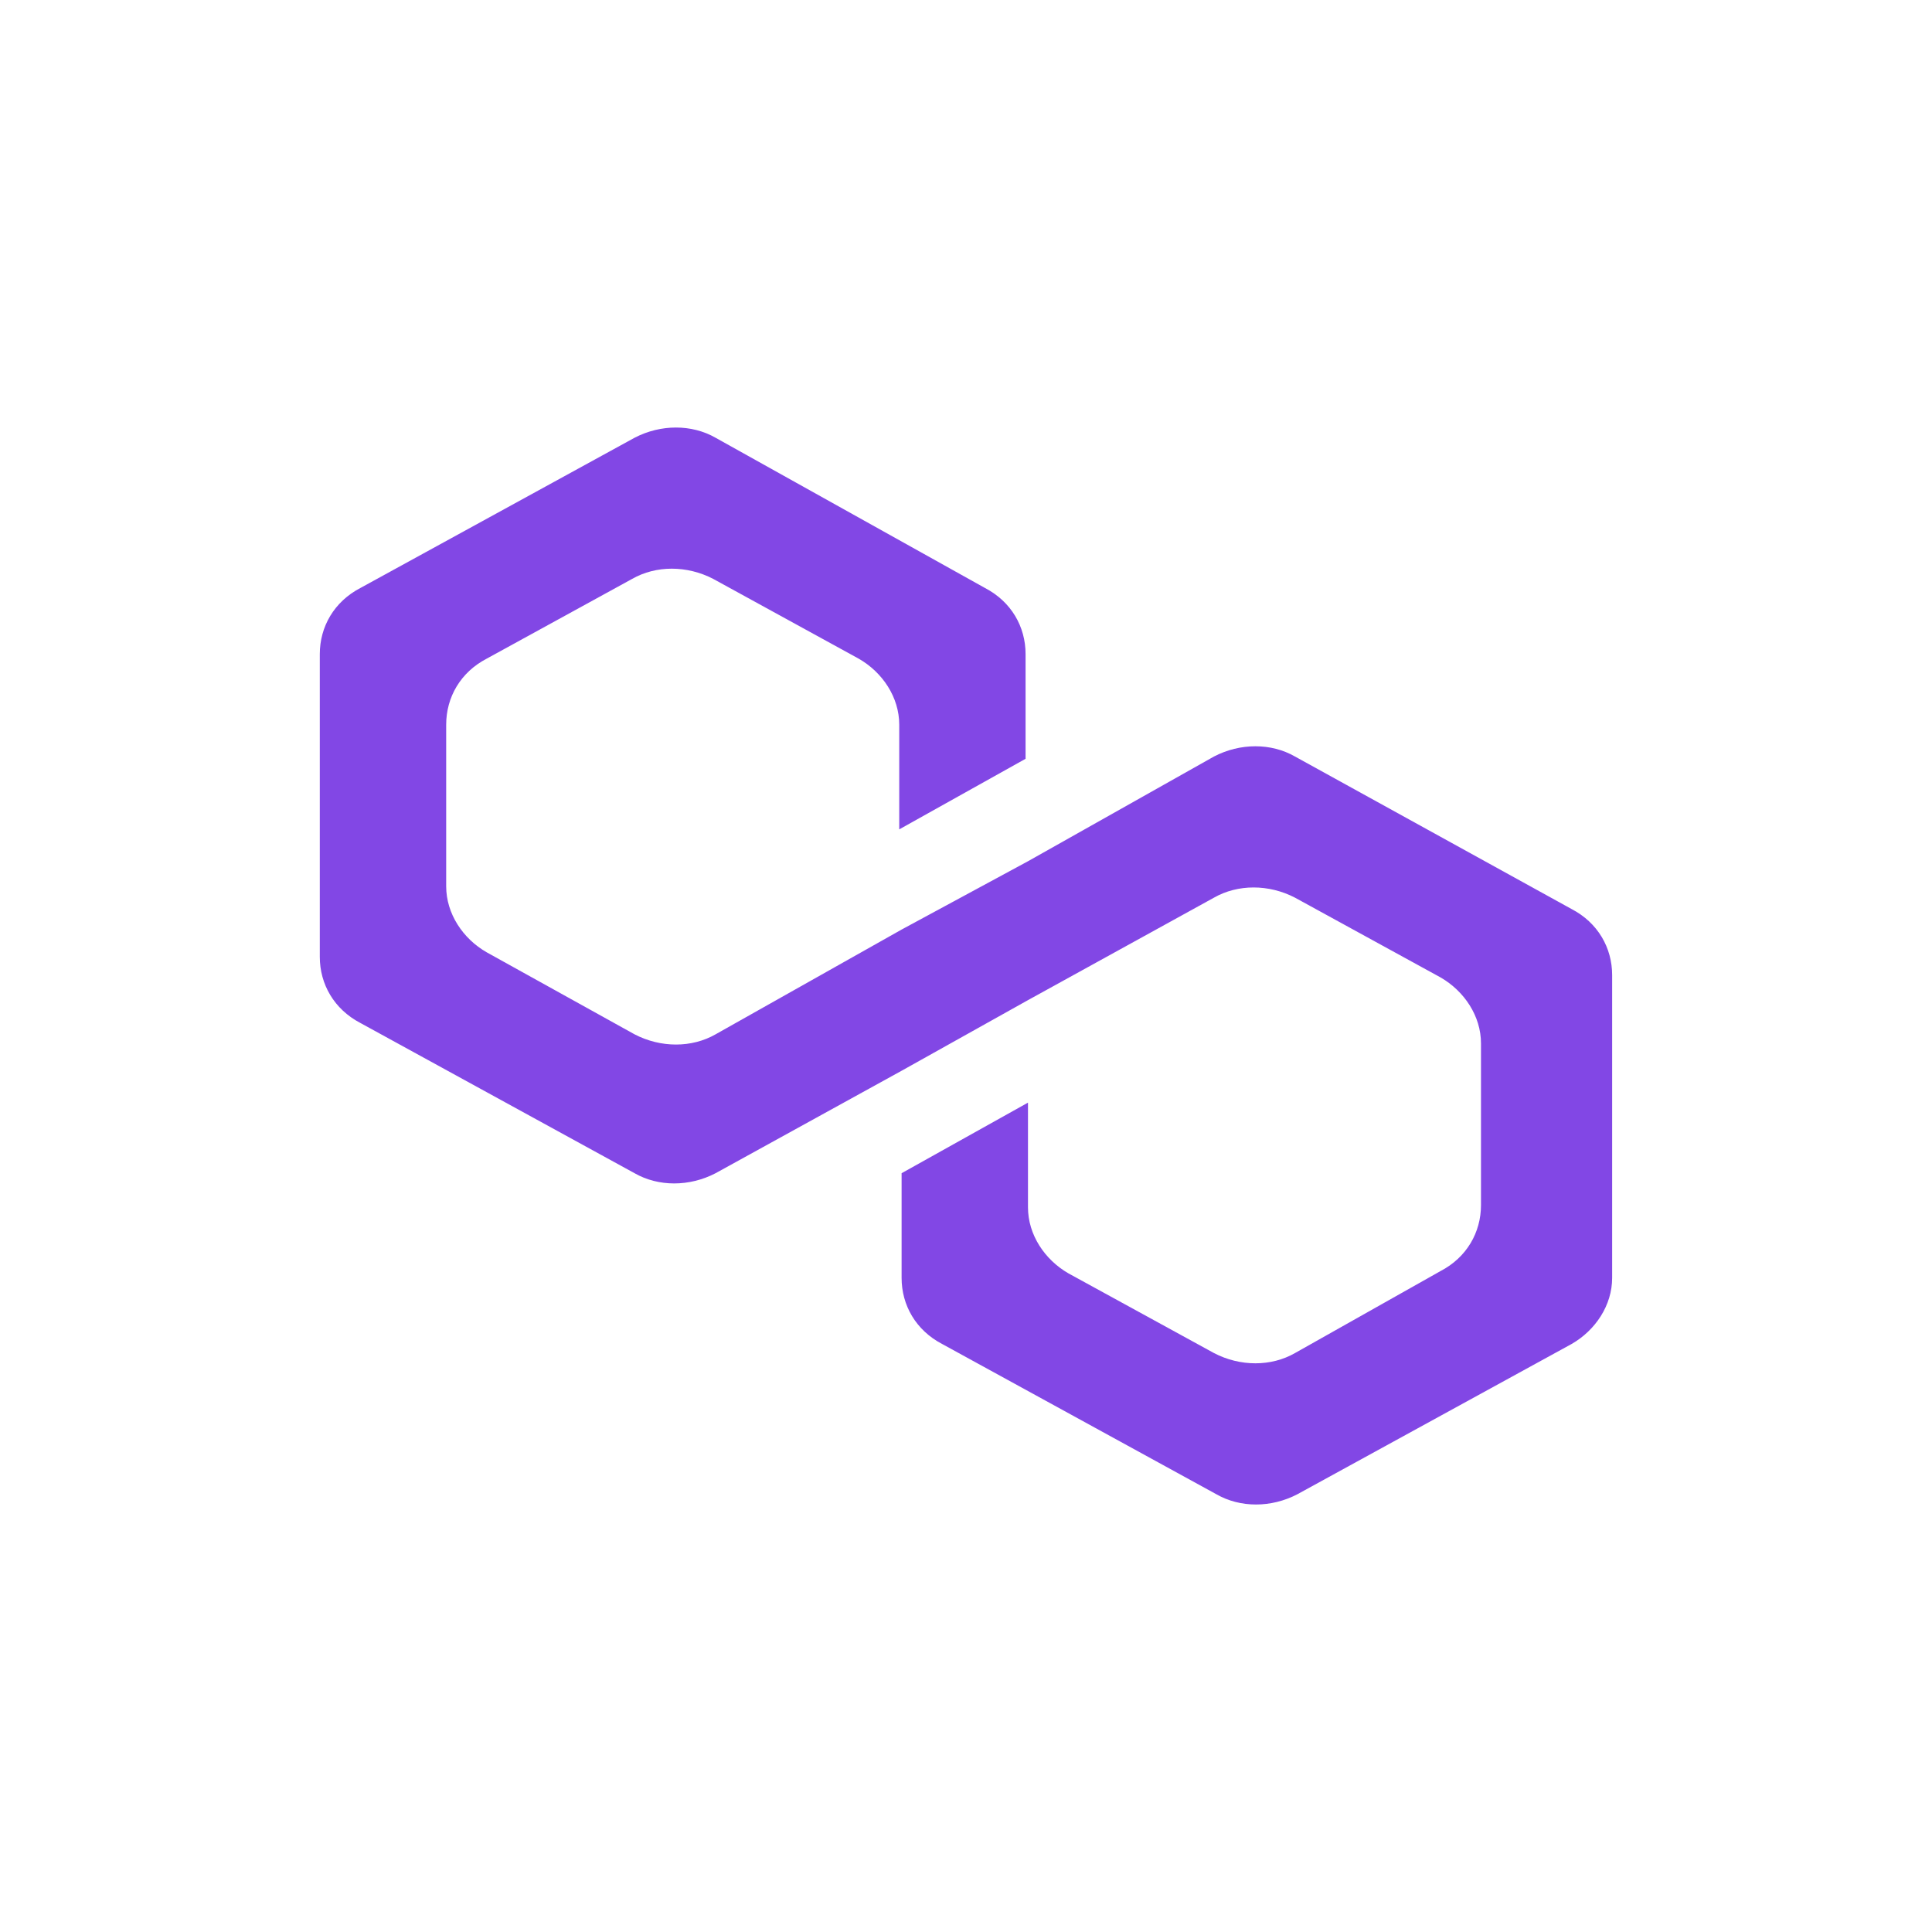
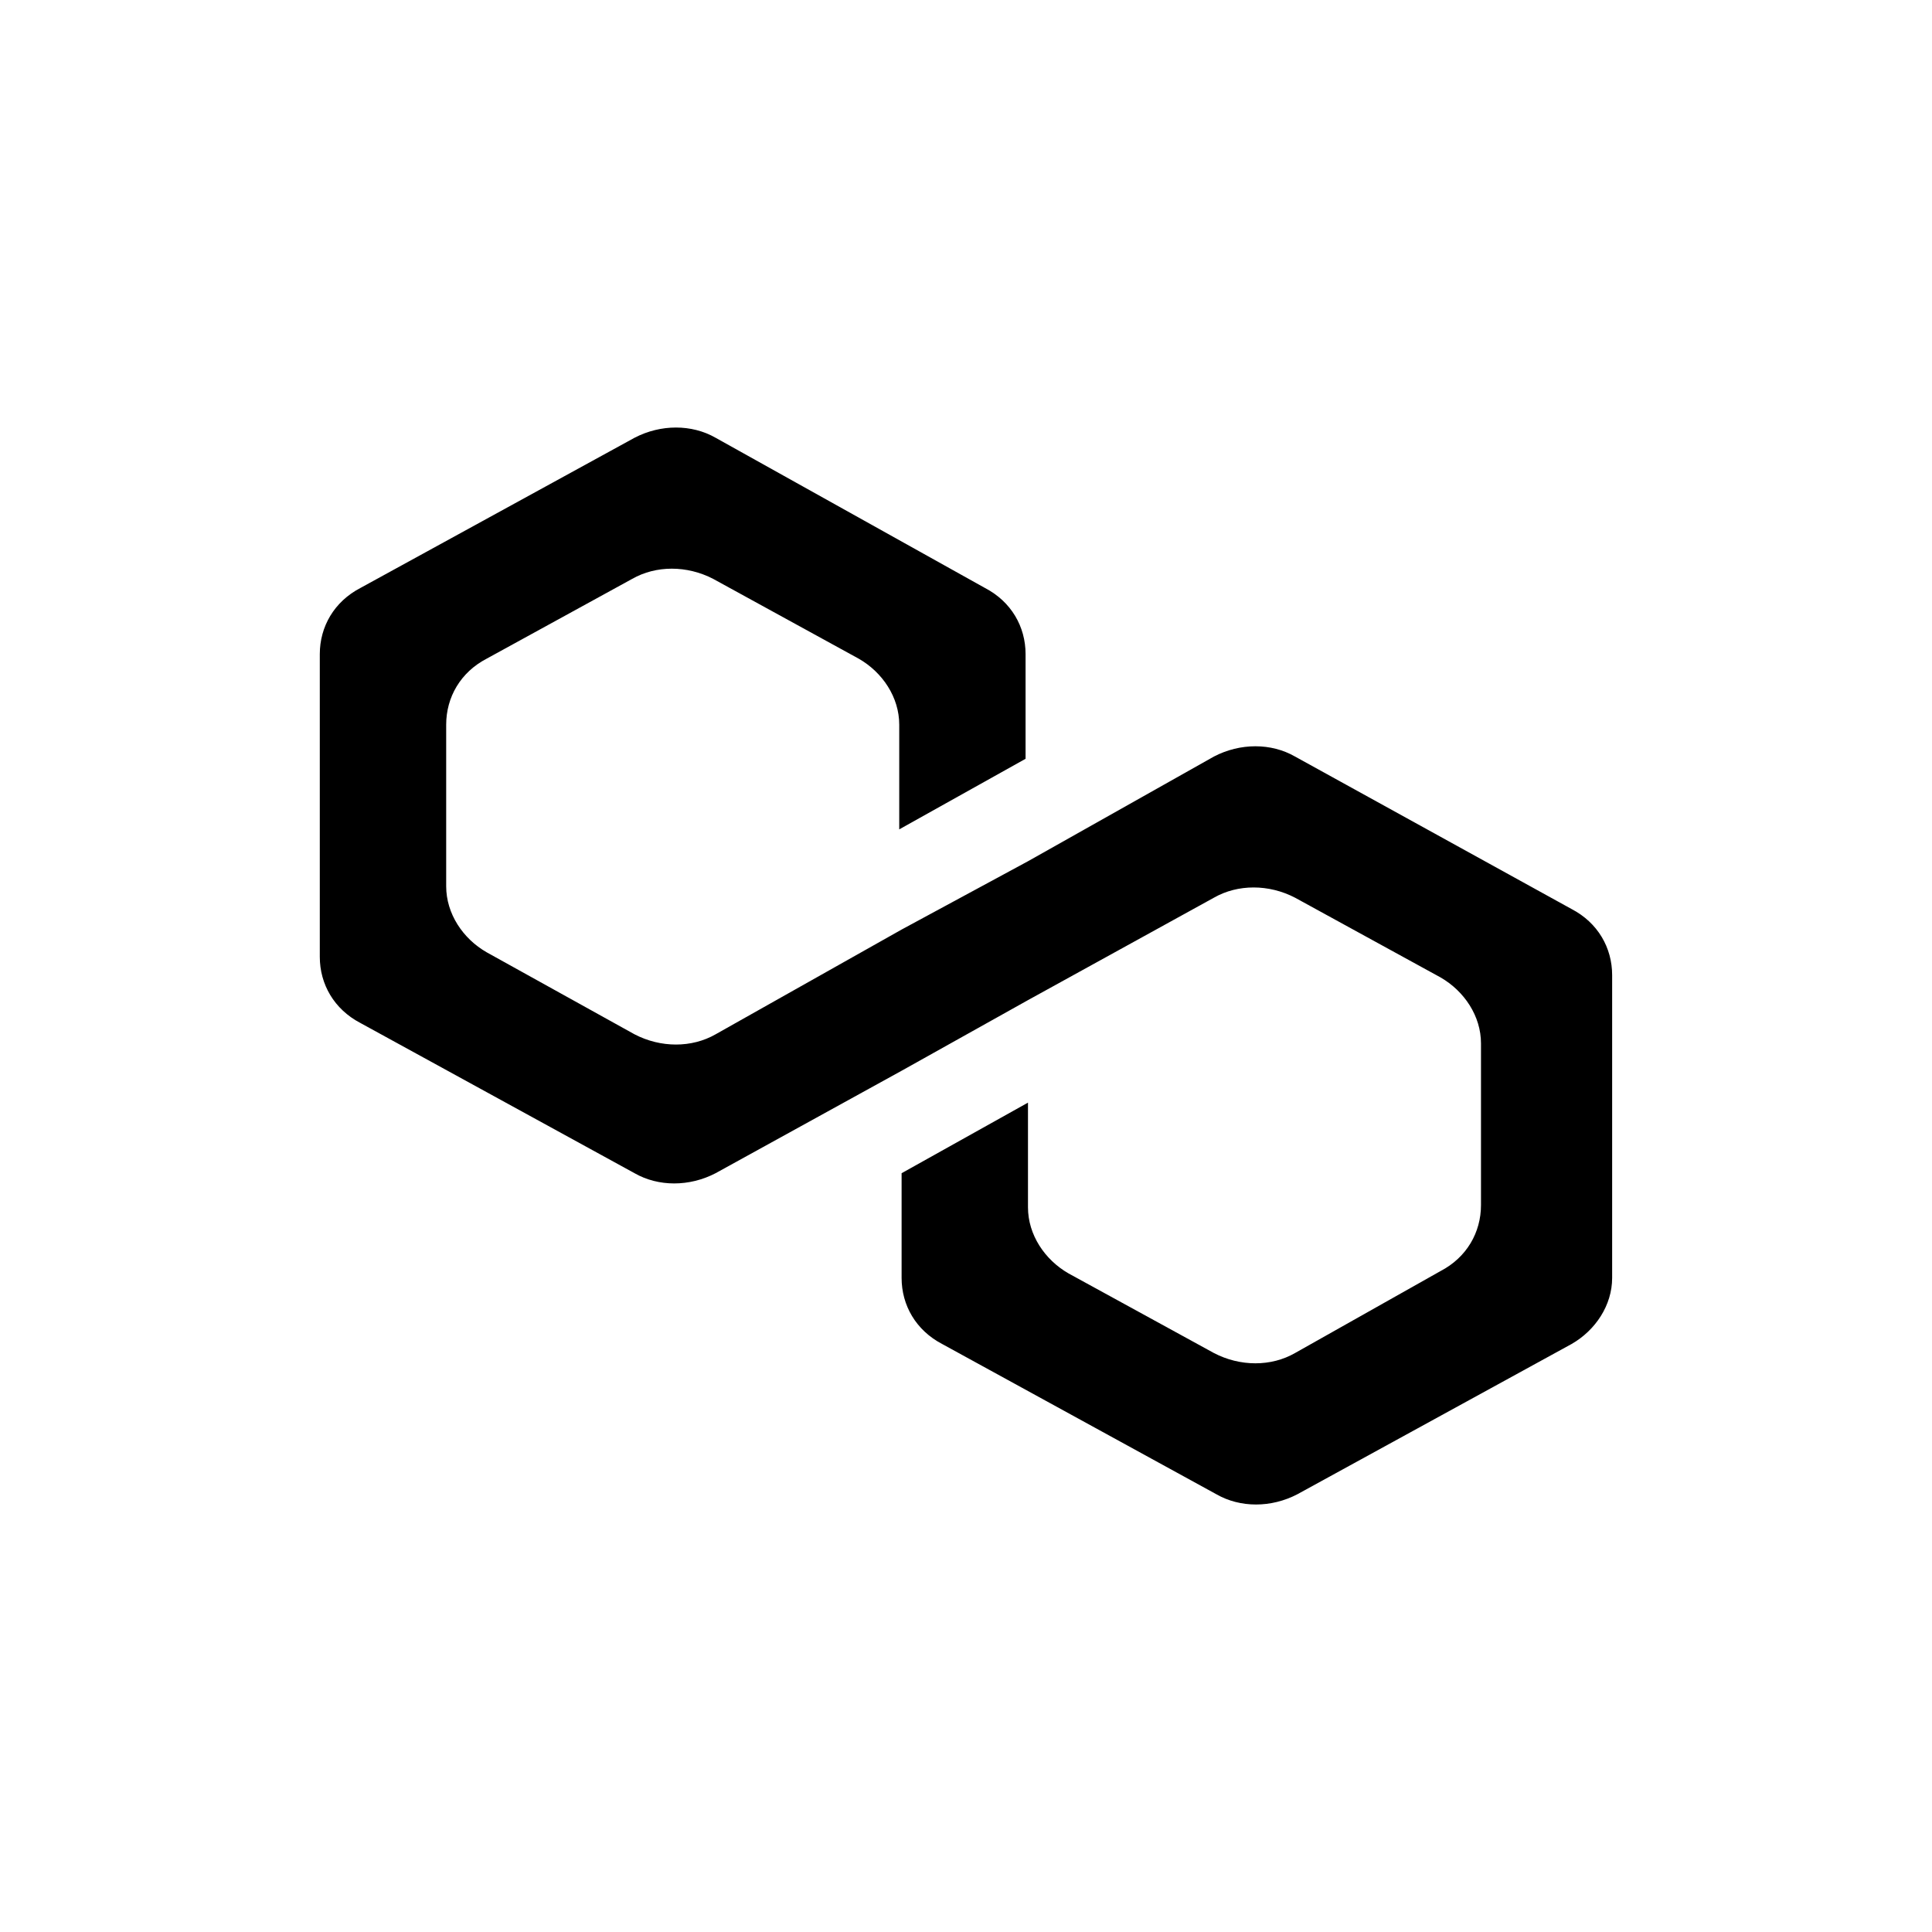
<svg xmlns="http://www.w3.org/2000/svg" width="36" height="36" viewBox="0 0 36 36" fill="none">
-   <path d="M24.131 14.097C23.687 13.842 23.109 13.842 22.62 14.097L19.155 16.048L16.8 17.321L13.334 19.273C12.89 19.527 12.312 19.527 11.824 19.273L9.069 17.745C8.625 17.491 8.314 17.024 8.314 16.515V13.503C8.314 12.994 8.58 12.527 9.069 12.273L11.779 10.787C12.224 10.533 12.801 10.533 13.29 10.787L16 12.273C16.445 12.527 16.756 12.994 16.756 13.503V15.454L19.11 14.139V12.188C19.11 11.678 18.844 11.212 18.355 10.957L13.334 8.157C12.89 7.903 12.312 7.903 11.824 8.157L6.714 10.957C6.226 11.212 5.959 11.678 5.959 12.188V17.83C5.959 18.339 6.226 18.806 6.714 19.061L11.824 21.861C12.268 22.115 12.846 22.115 13.334 21.861L16.8 19.952L19.155 18.636L22.62 16.727C23.065 16.473 23.642 16.473 24.131 16.727L26.841 18.212C27.285 18.467 27.596 18.933 27.596 19.442V22.455C27.596 22.964 27.33 23.431 26.841 23.685L24.131 25.212C23.687 25.467 23.109 25.467 22.62 25.212L19.91 23.728C19.466 23.473 19.155 23.006 19.155 22.497V20.546L16.8 21.861V23.812C16.8 24.322 17.067 24.788 17.555 25.043L22.665 27.843C23.109 28.098 23.687 28.098 24.175 27.843L29.285 25.043C29.729 24.788 30.04 24.322 30.04 23.812V18.17C30.04 17.661 29.774 17.194 29.285 16.939L24.131 14.097Z" fill="#8247E5" />
+   <path d="M24.131 14.097C23.687 13.842 23.109 13.842 22.62 14.097L19.155 16.048L16.8 17.321L13.334 19.273C12.89 19.527 12.312 19.527 11.824 19.273L9.069 17.745C8.625 17.491 8.314 17.024 8.314 16.515V13.503C8.314 12.994 8.58 12.527 9.069 12.273L11.779 10.787C12.224 10.533 12.801 10.533 13.29 10.787L16 12.273C16.445 12.527 16.756 12.994 16.756 13.503V15.454L19.11 14.139V12.188C19.11 11.678 18.844 11.212 18.355 10.957L13.334 8.157C12.89 7.903 12.312 7.903 11.824 8.157L6.714 10.957C6.226 11.212 5.959 11.678 5.959 12.188V17.83C5.959 18.339 6.226 18.806 6.714 19.061L11.824 21.861C12.268 22.115 12.846 22.115 13.334 21.861L16.8 19.952L19.155 18.636L22.62 16.727C23.065 16.473 23.642 16.473 24.131 16.727L26.841 18.212C27.285 18.467 27.596 18.933 27.596 19.442V22.455C27.596 22.964 27.33 23.431 26.841 23.685L24.131 25.212C23.687 25.467 23.109 25.467 22.62 25.212L19.91 23.728C19.466 23.473 19.155 23.006 19.155 22.497V20.546L16.8 21.861V23.812C16.8 24.322 17.067 24.788 17.555 25.043L22.665 27.843C23.109 28.098 23.687 28.098 24.175 27.843L29.285 25.043C29.729 24.788 30.04 24.322 30.04 23.812V18.17C30.04 17.661 29.774 17.194 29.285 16.939L24.131 14.097Z" fill="currentColor" />
</svg>
